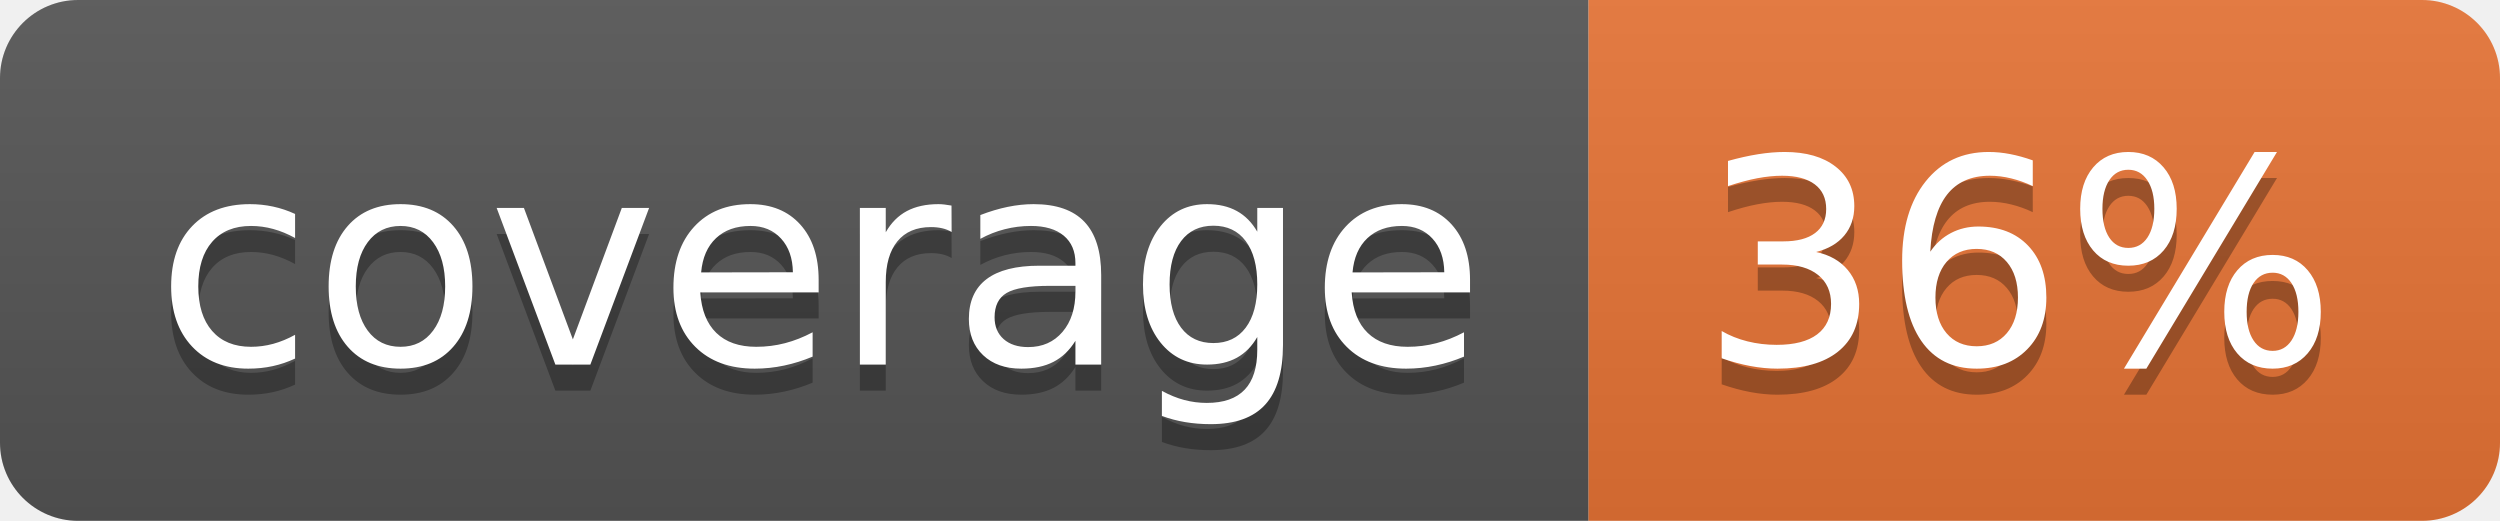
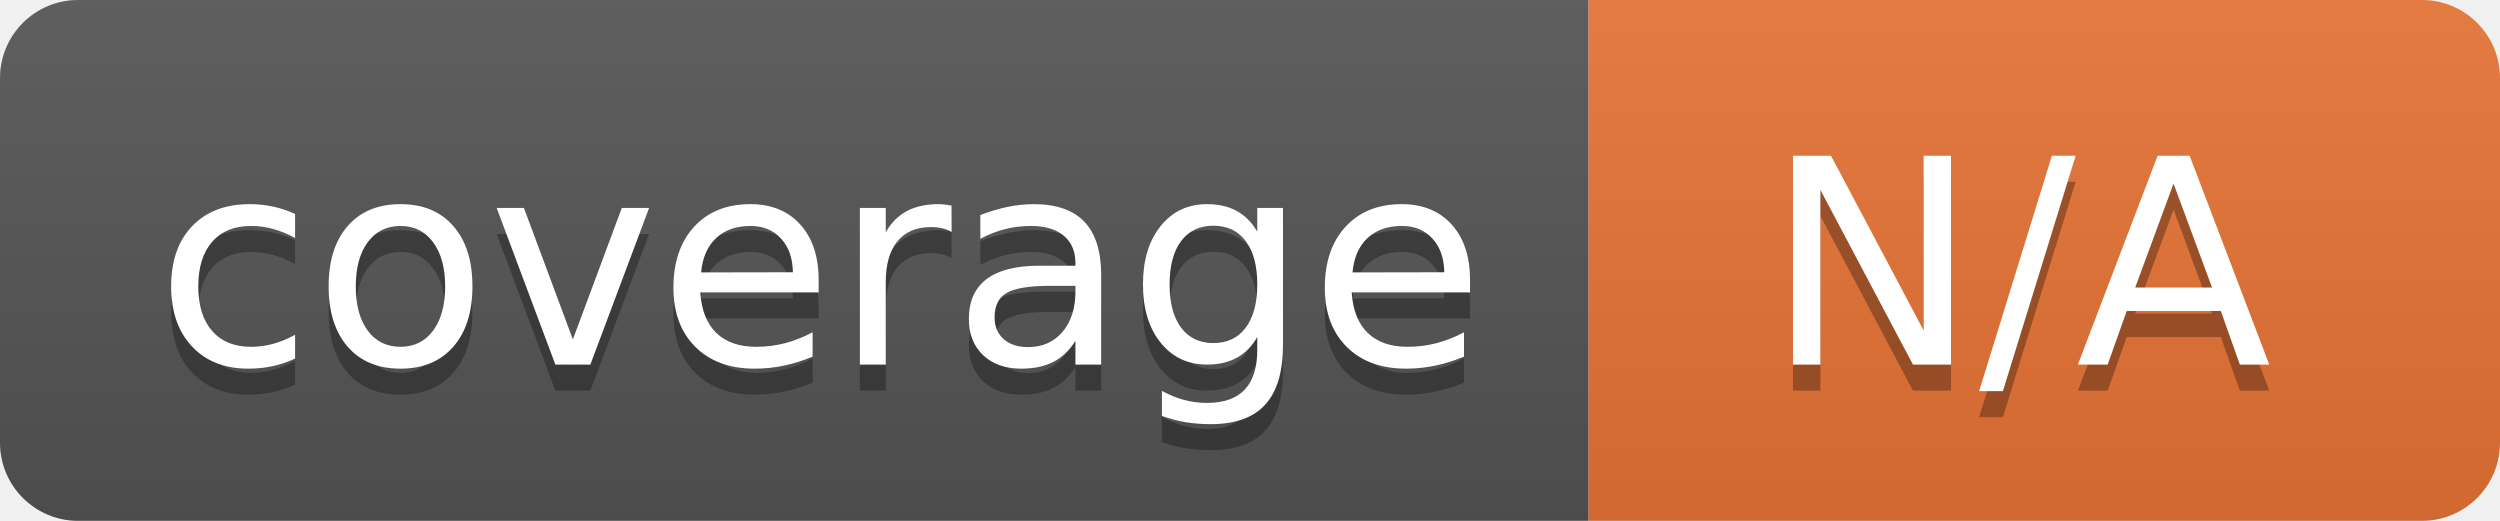
<svg xmlns="http://www.w3.org/2000/svg" width="96" height="20">
  <linearGradient id="b" x2="0" y2="100%">
    <stop offset="0" stop-color="#bbb" stop-opacity=".1" />
    <stop offset="1" stop-opacity=".1" />
  </linearGradient>
  <clipPath id="a">
    <rect width="96" height="20" rx="3" fill="#fff" />
  </clipPath>
  <g clip-path="url(#a)">
    <path fill="#555" d="M0 0h61v20H0z" />
    <path fill="#E87435" d="M61 0h35v20H61z" />
    <path fill="url(#b)" d="M0 0h96v20H0z" />
  </g>
  <g fill="#fff" text-anchor="middle" font-family="DejaVu Sans,Verdana,Geneva,sans-serif" font-size="110">
    <text x="315" y="150" fill="#010101" fill-opacity=".3" transform="scale(.1)" textLength="510">coverage</text>
    <text x="315" y="140" transform="scale(.1)" textLength="510">coverage</text>
-     <text x="775" y="150" fill="#010101" fill-opacity=".3" transform="scale(.1)" textLength="250">36%</text>
-     <text x="775" y="140" transform="scale(.1)" textLength="250">36%</text>
+     <text x="775" y="150" fill="#010101" fill-opacity=".3" transform="scale(.1)" textLength="250">N/A</text>
+     <text x="775" y="140" transform="scale(.1)" textLength="250">N/A</text>
  </g>
</svg>
